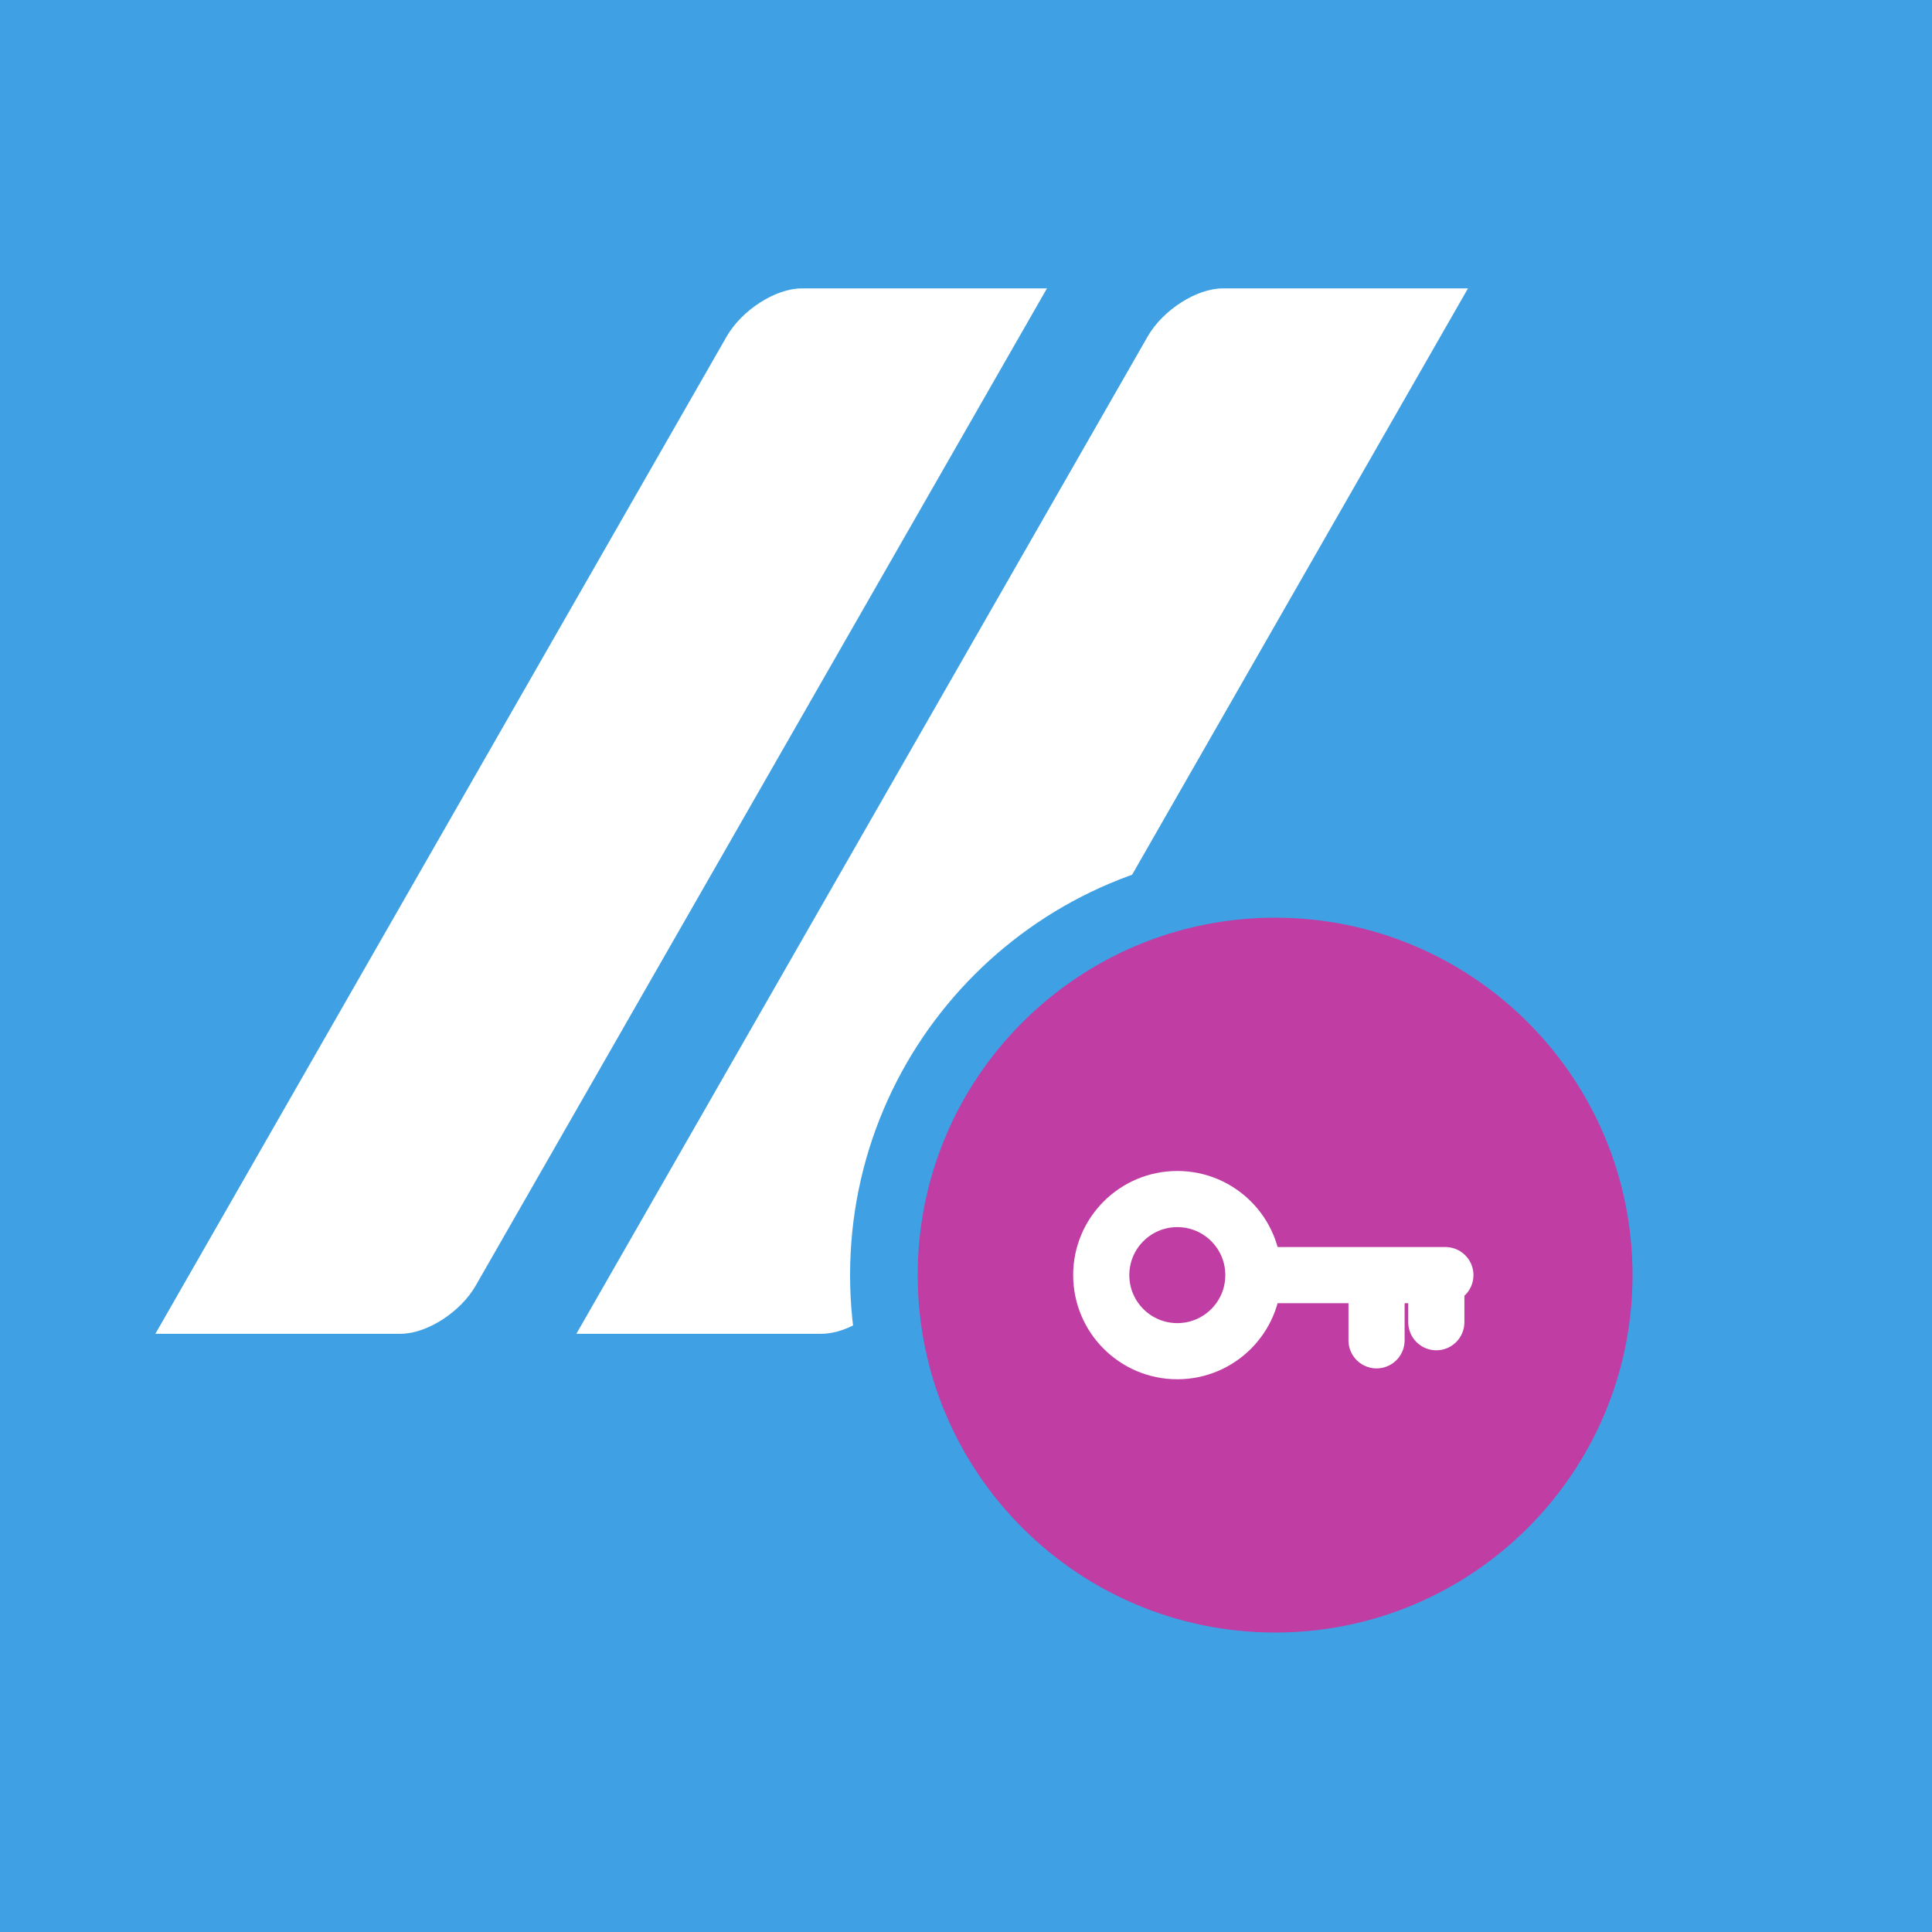
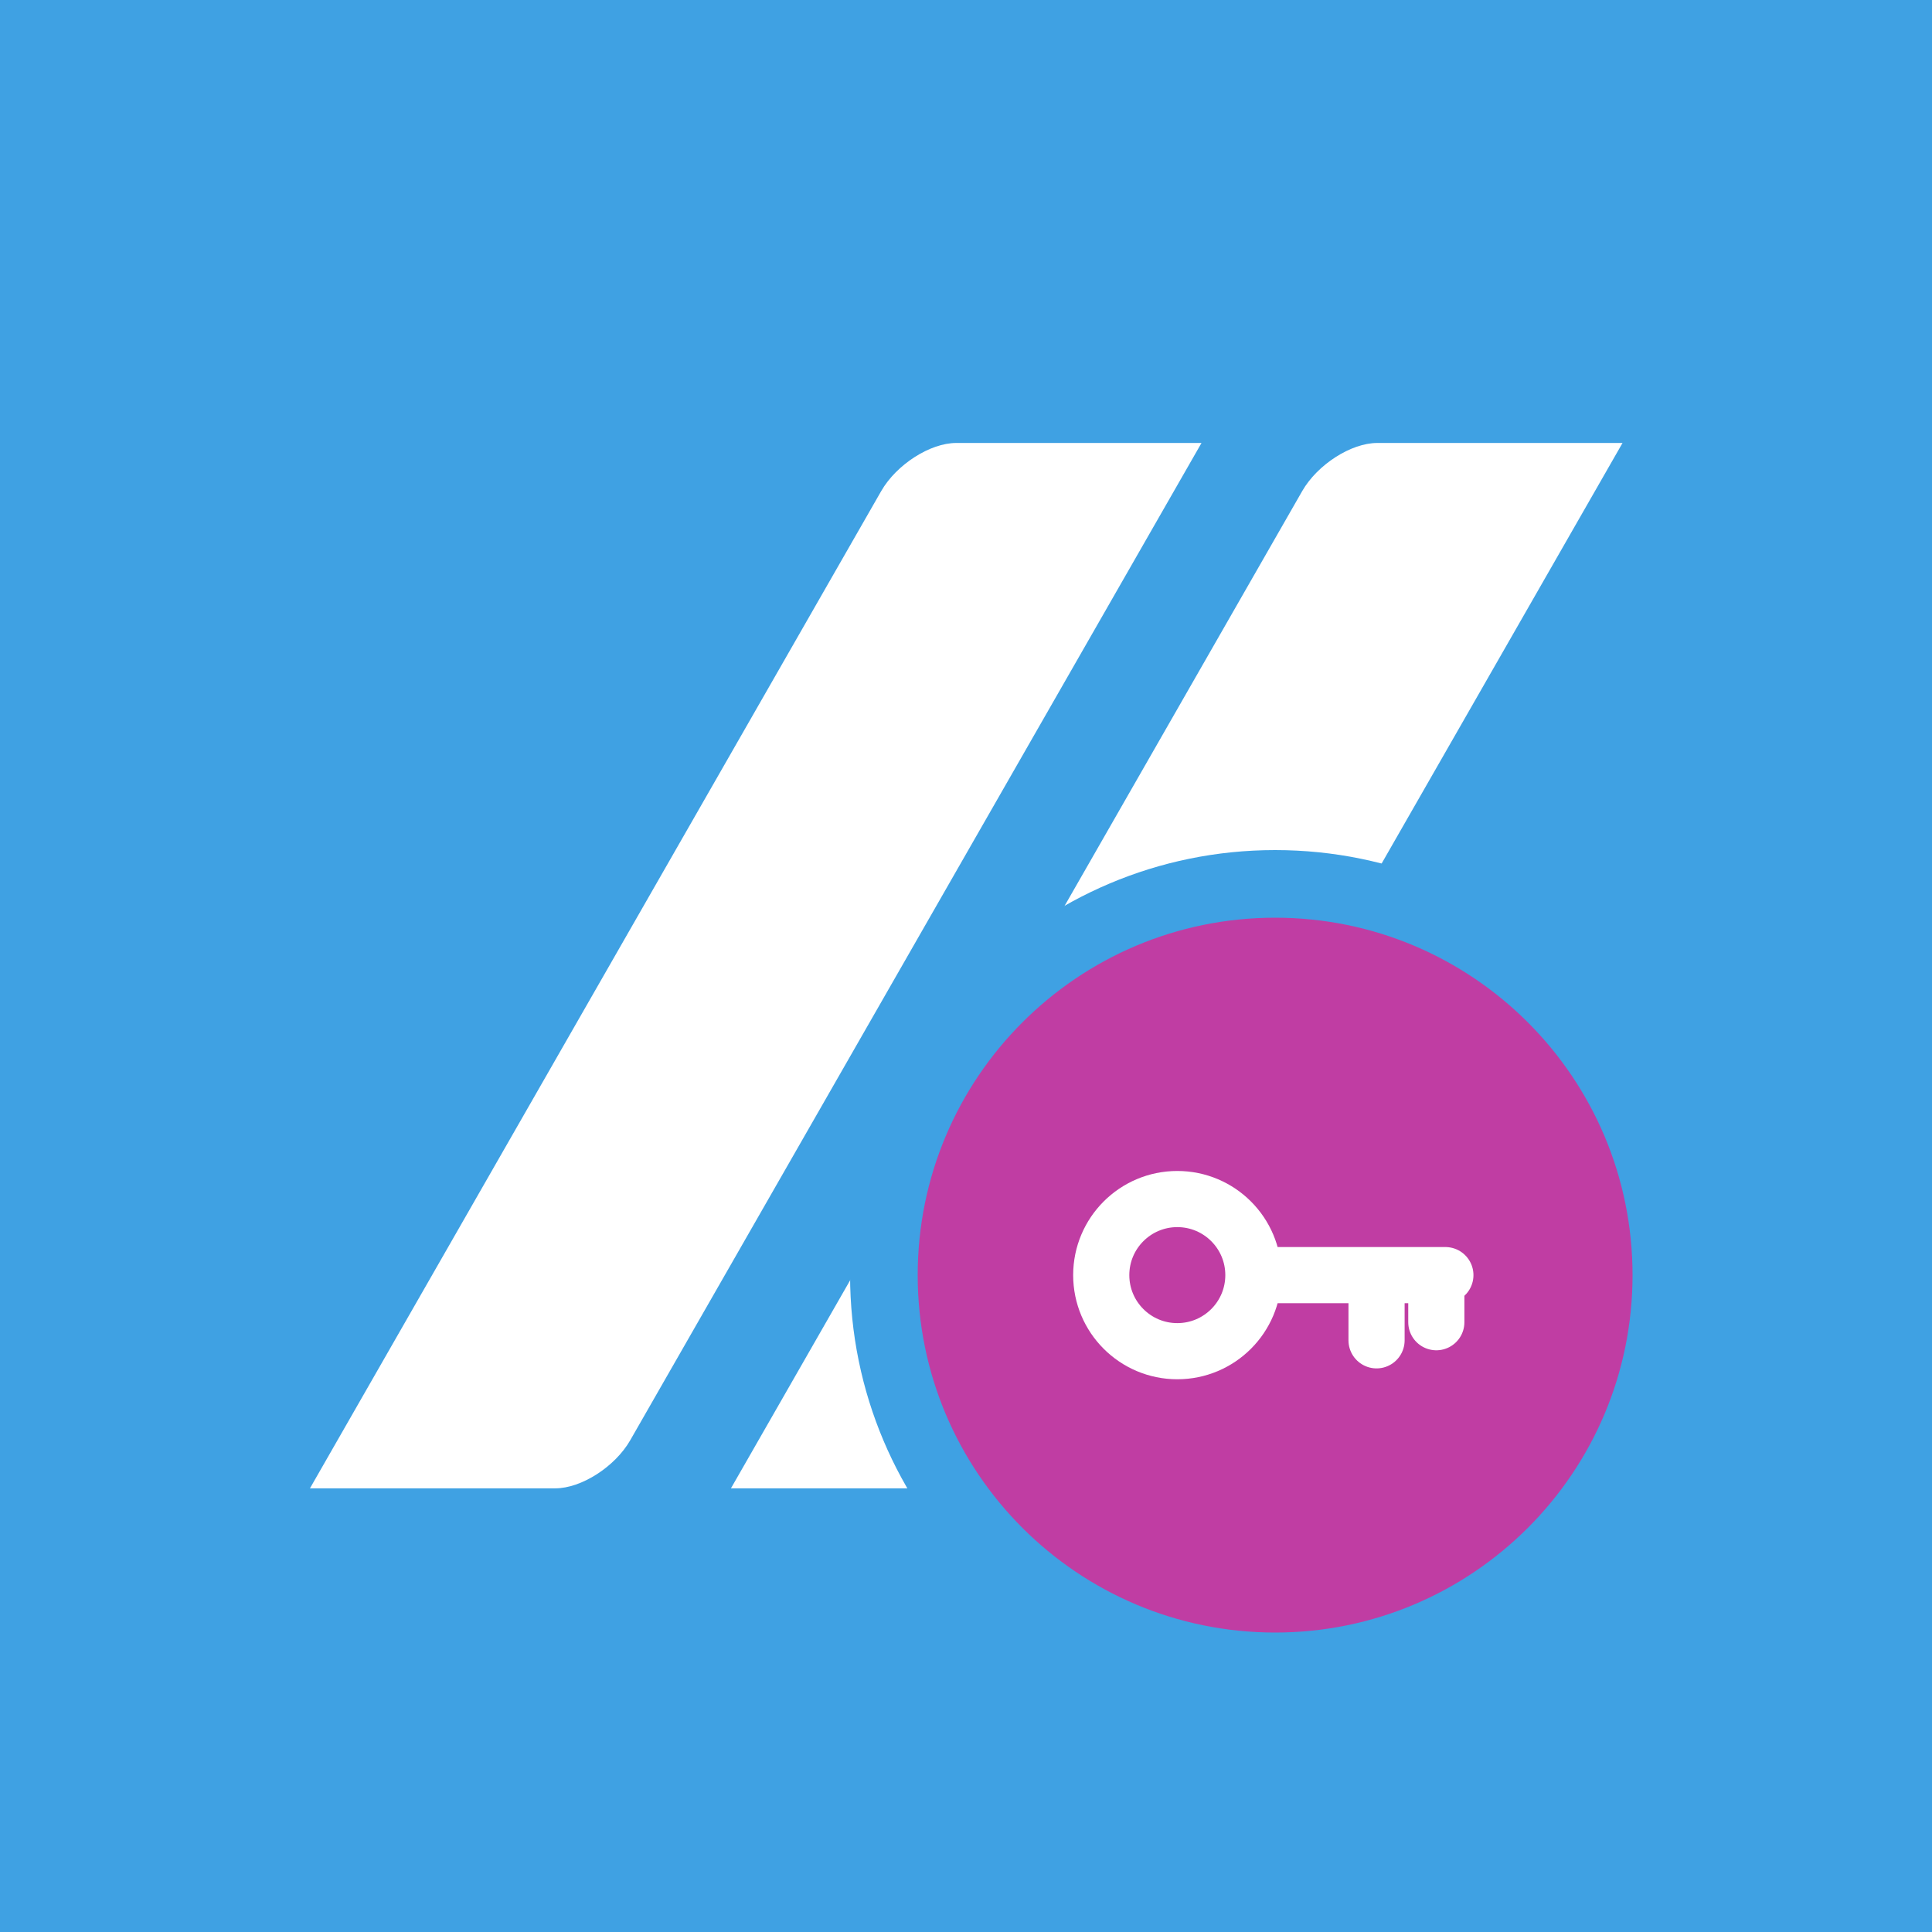
<svg xmlns="http://www.w3.org/2000/svg" viewBox="0 0 100 100">
  <rect width="100" height="100" fill="#3FA1E3" />
-   <g transform="translate(42 42) scale(0.427673) translate(-96.4 -96.3)" fill="#fff">
+   <g transform="translate(50 50) scale(0.427673) translate(-96.4 -96.3)" fill="#fff">
    <path d="M95.21 33H124.902L55.766 153.692C53.933 156.897 49.849 159.517 46.695 159.517H17L86.136 38.825C87.972 35.62 92.053 33 95.21 33Z" />
    <path d="M146.162 33H175.857L106.721 153.692C104.885 156.897 100.804 159.517 97.647 159.517H67.952L137.088 38.825C138.924 35.62 143.005 33 146.162 33Z" />
  </g>
  <circle cx="66" cy="66" r="22" fill="#3FA1E3" />
  <circle cx="66" cy="66" r="18.5" fill="#C03DA3" />
  <g transform="translate(66 66) scale(0.9375) translate(-12 -12)" fill="none" stroke="#fff" stroke-width="3.1" stroke-linecap="round" stroke-linejoin="round">
    <circle cx="6.6" cy="12" r="4.2" />
    <path d="M10.9 12H21.4M17.6 12v3.6M20.9 12v2.6" />
  </g>
</svg>
